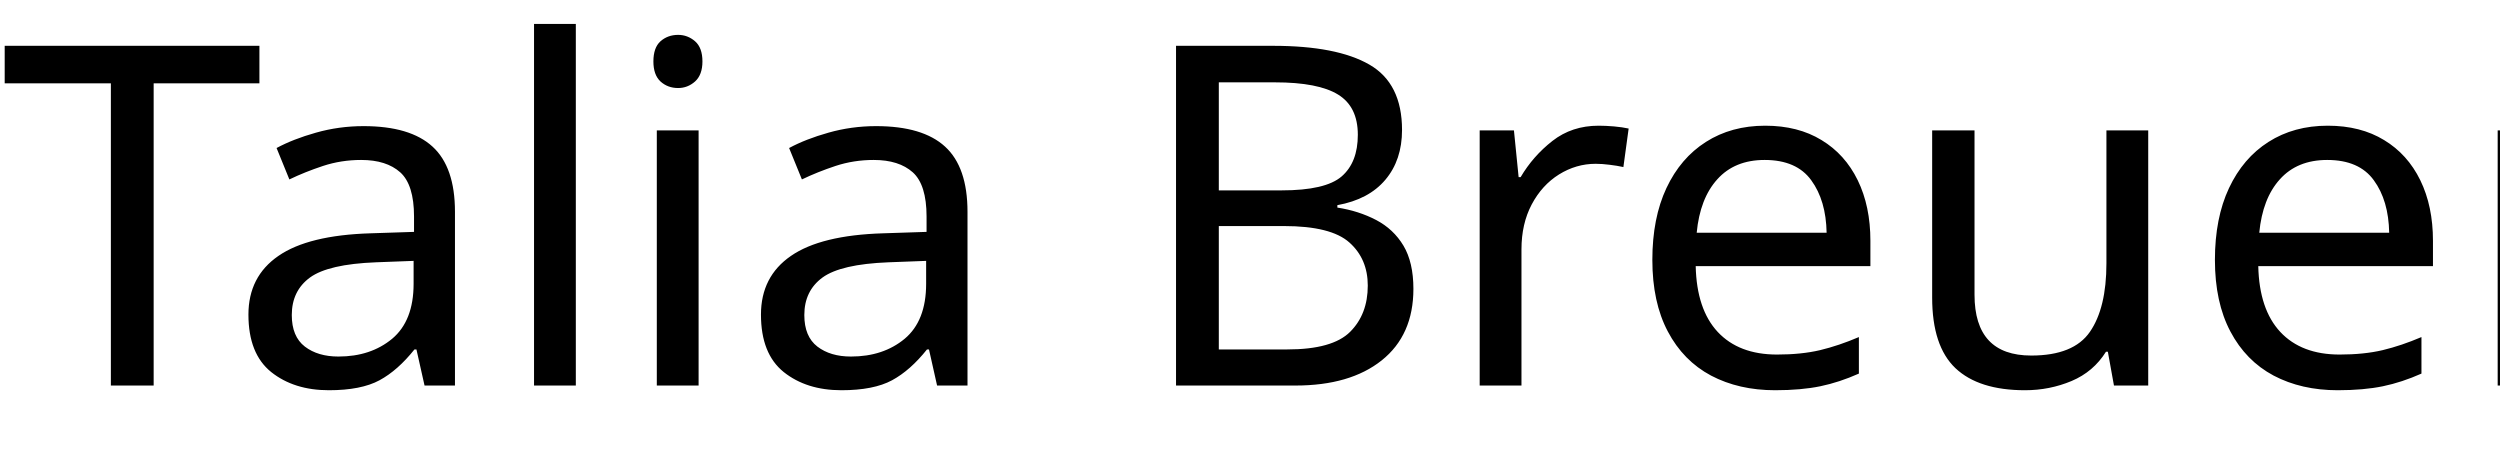
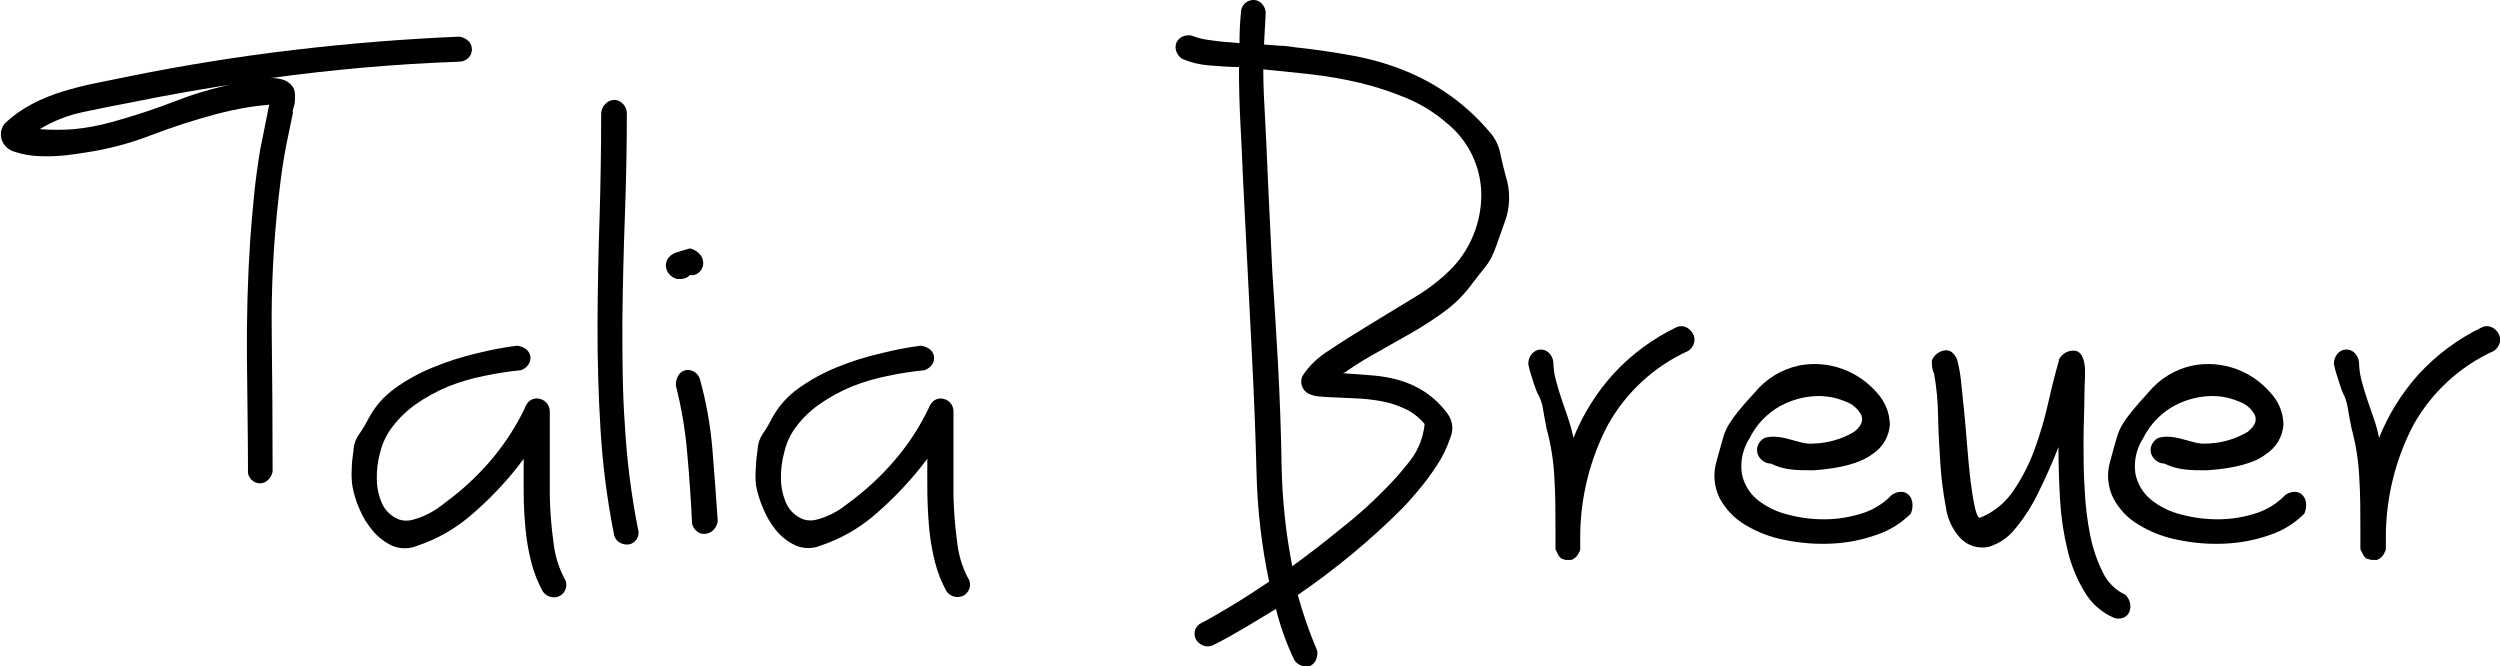
- <svg xmlns="http://www.w3.org/2000/svg" id="Layer_1" data-name="Layer 1" viewBox="0 0 274.81 50.22">
-   <text transform="translate(0 42.38)" style="font-size:52.315px;font-family:DFWaWaTC-W5-B5pc-H, Wawati TC">Talia Breuer
-     </text>
+ <svg xmlns="http://www.w3.org/2000/svg" id="Layer_1" data-name="Layer 1" viewBox="0 0 234.59 62.48">
+   <path d="M54.48,10a1.51,1.51,0,0,1,.92.44,1.14,1.14,0,0,1,0,1.52,1.26,1.26,0,0,1-.92.39q-4.5.16-8.92.55c-2.94.26-5.9.59-8.86,1a3.22,3.22,0,0,1,1.17.11,1.85,1.85,0,0,1,.92.57,1.27,1.27,0,0,1,.29.71,5.59,5.59,0,0,1,0,.81c0,.17-.09.4-.16.68s-.08.38,0,.31v-.05c-.17.84-.32,1.54-.44,2.12s-.24,1.15-.34,1.72-.2,1.18-.29,1.81-.18,1.41-.29,2.35a100.87,100.87,0,0,0-.65,12.87q.08,6.44.08,12.92a1.45,1.45,0,0,1-.42.76,1.08,1.08,0,0,1-1.39.13,1.23,1.23,0,0,1-.5-.73c0-3.69-.07-7.36-.1-11s.07-7.28.31-10.94c.11-1.46.23-2.88.37-4.26s.33-2.78.57-4.21l.84-4.19c-.87.07-1.7.18-2.48.32s-1.63.33-2.54.57a62.1,62.1,0,0,0-6.15,2,28.72,28.72,0,0,1-6.25,1.62c-.38.07-1,.15-1.75.24a16.06,16.06,0,0,1-2.41.07,7.9,7.9,0,0,1-2.25-.39,1.81,1.81,0,0,1-1.28-1.17,1.9,1.9,0,0,1-.05-.76,2.15,2.15,0,0,1,.31-.71,11.39,11.39,0,0,1,2.54-1.83,16.08,16.08,0,0,1,2.93-1.2,31.48,31.48,0,0,1,3.11-.79l3.09-.63q7.69-1.56,15.46-2.48T54.48,10ZM34.24,14.28a.28.28,0,0,0,.15,0,.35.35,0,0,1,.16,0q-5.49.8-10.83,1.89c-1.46.28-2.95.57-4.44.89a12.87,12.87,0,0,0-4.14,1.62,21.08,21.08,0,0,0,3.19,0,20.42,20.42,0,0,0,3.51-.65A63.33,63.33,0,0,0,28,16,32,32,0,0,1,34.24,14.28Z" transform="translate(-11.41 -6.56)" />
+   <path d="M59.92,39a1.62,1.62,0,0,1,.87.34,1.09,1.09,0,0,1,.39.66,1.16,1.16,0,0,1-.16.73,1.4,1.4,0,0,1-.73.57,30.73,30.73,0,0,0-3.43.53,19.08,19.08,0,0,0-3.4,1,15.61,15.61,0,0,0-3.08,1.7,9.79,9.79,0,0,0-2.44,2.49,6.29,6.29,0,0,0-.86,2,8.4,8.4,0,0,0-.31,2.48,5.82,5.82,0,0,0,.49,2.31,2.92,2.92,0,0,0,1.63,1.51,2.21,2.21,0,0,0,1.3,0,7.3,7.3,0,0,0,1.36-.52,7.66,7.66,0,0,0,1.26-.79l1-.76a25,25,0,0,0,3.93-3.82,22.76,22.76,0,0,0,2.93-4.6v-.05l.15-.26A1.09,1.09,0,0,1,62.12,44,1.21,1.21,0,0,1,63,45.14c0,1,0,2.23,0,3.64s0,2.86,0,4.34a36.9,36.9,0,0,0,.34,4.29,9.52,9.52,0,0,0,1,3.37,1.14,1.14,0,0,1,.16,1,1.14,1.14,0,0,1-1.31.81,1.21,1.21,0,0,1-.84-.52,11.36,11.36,0,0,1-1.07-2.69,19.54,19.54,0,0,1-.55-3.12c-.11-1.08-.17-2.19-.18-3.32s0-2.24,0-3.32c-.38.52-.77,1-1.15,1.46a32.23,32.23,0,0,1-4,4,14.94,14.94,0,0,1-4.86,2.7,3,3,0,0,1-2.3,0,5.24,5.24,0,0,1-1.83-1.39,7.77,7.77,0,0,1-1.28-2.09,9.41,9.41,0,0,1-.66-2.17,8.33,8.33,0,0,1-.05-1.65c0-.54.09-1.09.16-1.65a2.8,2.8,0,0,1,.52-1.51A13.57,13.57,0,0,0,46,45.82,8.12,8.12,0,0,1,48.47,43a16.71,16.71,0,0,1,3.66-2,25.7,25.7,0,0,1,4-1.28A31.39,31.39,0,0,1,59.92,39Z" transform="translate(-11.41 -6.56)" />
+   <path d="M67.82,17.36a1.41,1.41,0,0,1,.34-1,1.3,1.3,0,0,1,.76-.42,1.09,1.09,0,0,1,.81.24,1.34,1.34,0,0,1,.5.91q0,4.71-.18,9.63t-.24,9.91c0,3.33,0,6.64.24,9.91a70.79,70.79,0,0,0,1.22,9.63,1.13,1.13,0,0,1-.13,1,1.08,1.08,0,0,1-.68.47,1.32,1.32,0,0,1-.83-.13,1.11,1.11,0,0,1-.6-.78,72.55,72.55,0,0,1-1.26-9.71q-.31-5-.29-10t.19-10Q67.82,22.08,67.82,17.36Z" transform="translate(-11.41 -6.56)" />
+   <path d="M76.14,29.87a1.75,1.75,0,0,1,.81.42,1.23,1.23,0,0,1,.42.7,1.17,1.17,0,0,1-.86,1.39h-.37a1.15,1.15,0,0,1-.84.36h-.36a1.45,1.45,0,0,1-.79-.52,1.32,1.32,0,0,1-.26-.76,1.21,1.21,0,0,1,.26-.73,1.55,1.55,0,0,1,.79-.5ZM74.83,42.74a1.74,1.74,0,0,1,.26-1,1.07,1.07,0,0,1,.63-.44,1.2,1.2,0,0,1,.76.1,1.24,1.24,0,0,1,.6.71,35.8,35.8,0,0,1,1.18,6.62q.28,3.42.5,6.72a1.49,1.49,0,0,1-.42.86,1.28,1.28,0,0,1-.71.34,1.07,1.07,0,0,1-.76-.18,1.31,1.31,0,0,1-.52-.76c-.1-2.2-.25-4.39-.45-6.59A38.8,38.8,0,0,0,74.83,42.74Z" transform="translate(-11.41 -6.56)" />
+   <path d="M97.8,39a1.58,1.58,0,0,1,.86.34,1,1,0,0,1,.39.66,1.09,1.09,0,0,1-.15.73,1.43,1.43,0,0,1-.74.57,30.93,30.93,0,0,0-3.42.53,19.08,19.08,0,0,0-3.4,1,16,16,0,0,0-3.09,1.7,9.59,9.59,0,0,0-2.43,2.49A6.29,6.29,0,0,0,85,49a8.74,8.74,0,0,0-.31,2.48,5.83,5.83,0,0,0,.5,2.31,2.87,2.87,0,0,0,1.62,1.51,2.24,2.24,0,0,0,1.31,0,7.88,7.88,0,0,0,1.36-.52,7.56,7.56,0,0,0,1.25-.79l1-.76a25.33,25.33,0,0,0,3.92-3.82,22.33,22.33,0,0,0,2.93-4.6v-.05l.16-.26A1.08,1.08,0,0,1,100,44a1.2,1.2,0,0,1,.88,1.12c0,1,0,2.23,0,3.64s0,2.86,0,4.34a39.23,39.23,0,0,0,.34,4.29,9.52,9.52,0,0,0,1,3.37,1.14,1.14,0,0,1,.16,1,1.22,1.22,0,0,1-.5.66,1.28,1.28,0,0,1-.81.15,1.25,1.25,0,0,1-.84-.52,11.36,11.36,0,0,1-1.07-2.69,20.73,20.73,0,0,1-.55-3.12c-.1-1.08-.16-2.19-.18-3.32s0-2.24,0-3.32c-.39.52-.77,1-1.16,1.46a32.88,32.88,0,0,1-4,4,15.09,15.09,0,0,1-4.87,2.7,3,3,0,0,1-2.3,0,5.24,5.24,0,0,1-1.83-1.39A8,8,0,0,1,83,54.22a9.93,9.93,0,0,1-.66-2.17,9.16,9.16,0,0,1,0-1.65c0-.54.09-1.09.16-1.65A2.88,2.88,0,0,1,83,47.24a10.8,10.8,0,0,0,.84-1.42A8.22,8.22,0,0,1,86.34,43a17.18,17.18,0,0,1,3.66-2,25.82,25.82,0,0,1,4.06-1.28A30.73,30.73,0,0,1,97.8,39Z" transform="translate(-11.41 -6.56)" />
+   <path d="M122.33,12.08a1.51,1.51,0,0,1-.55-.71,1.23,1.23,0,0,1,0-.76,1.11,1.11,0,0,1,.5-.57,1.49,1.49,0,0,1,.89-.16,6.78,6.78,0,0,0,1.81.45c.81.12,1.73.21,2.74.28a29.82,29.82,0,0,1,.16-3.13,1.2,1.2,0,0,1,.52-.74,1.26,1.26,0,0,1,.73-.18,1.06,1.06,0,0,1,.68.34,1.31,1.31,0,0,1,.37.84l-.16,3,1.47.11c.49,0,1,.08,1.46.15,1.92.21,3.72.47,5.42.79a25,25,0,0,1,4.81,1.38,21.11,21.11,0,0,1,4.32,2.36,20.44,20.44,0,0,1,3.87,3.63A4.23,4.23,0,0,1,152.2,21c.14.68.3,1.33.48,2a6.63,6.63,0,0,1,.34,2.25,6.44,6.44,0,0,1-.45,2.25l-.71,2a9.93,9.93,0,0,1-.49,1.2,5.89,5.89,0,0,1-.74,1.1c-.31.38-.75.94-1.3,1.67a11.82,11.82,0,0,1-2.46,2.38c-.94.68-1.94,1.33-3,1.94s-2.1,1.2-3.14,1.78a32.55,32.55,0,0,0-2.93,1.8.4.4,0,0,1-.19.13l-.18.08,2.8.21a12.59,12.59,0,0,1,2.56.47,9,9,0,0,1,2.33,1.08,8.65,8.65,0,0,1,2.09,2,2.23,2.23,0,0,1,.32,2.22,11.15,11.15,0,0,1-1.31,2.7,23.23,23.23,0,0,1-1.86,2.48c-.64.75-1.09,1.25-1.33,1.49q-2.25,2.25-4.71,4.29t-5.13,3.87c.25.91.52,1.79.82,2.64s.63,1.72,1,2.59a1.49,1.49,0,0,1-.13.89,1.07,1.07,0,0,1-.52.53,1.15,1.15,0,0,1-.76,0,1.32,1.32,0,0,1-.73-.53,25.5,25.5,0,0,1-1.73-4.81l-2.9,1.75c-1,.58-1.94,1.13-3,1.65a1.16,1.16,0,0,1-1,0,1.29,1.29,0,0,1-.62-.57,1.13,1.13,0,0,1-.08-.81,1.09,1.09,0,0,1,.63-.71c.73-.38,1.64-.91,2.74-1.57s2.3-1.43,3.59-2.3a55.83,55.83,0,0,1-1.18-10.1q-.13-5.11-.39-10.25l-.89-17.63q-.1-2.57-.24-5.13c-.09-1.71-.13-3.43-.13-5.18-.91,0-1.83-.08-2.77-.15A8,8,0,0,1,122.33,12.08Zm9,28.56c.17,3.21.29,6.41.34,9.6a54.28,54.28,0,0,0,1,9.45Q135,58,137.32,56.1a41,41,0,0,0,4-3.58,27.55,27.55,0,0,0,2.46-2.8,6.63,6.63,0,0,0,1.31-3.37,5.2,5.2,0,0,0-1.86-1.44A9.08,9.08,0,0,0,141,44.2a17.11,17.11,0,0,0-2.4-.26l-2.38-.11c-.39,0-.74-.06-1.08-.07a2.72,2.72,0,0,1-1-.29,1.28,1.28,0,0,1-.52-1.62A7.72,7.72,0,0,1,136,39.52q1.83-1.23,4-2.54t4.29-2.61a17.44,17.44,0,0,0,3.29-2.57,9.74,9.74,0,0,0,2.12-3.27,10,10,0,0,0,.71-3.66,8.7,8.7,0,0,0-3.19-6.72,14.1,14.1,0,0,0-3.77-2.36,28.67,28.67,0,0,0-4.37-1.44,39.89,39.89,0,0,0-4.6-.81c-1.55-.17-3.06-.33-4.53-.47,0,1.68.1,3.33.19,5s.16,3.3.23,5q.21,4.18.42,8.82C131,34.92,131.16,37.85,131.33,40.64Z" transform="translate(-11.41 -6.56)" />
+   <path d="M155.66,43.42c-.11-.25-.21-.54-.32-.87s-.2-.63-.29-.91-.14-.51-.18-.68-.05-.25-.05-.21a1.41,1.41,0,0,1,.34-1,1.15,1.15,0,0,1,.76-.39,1.1,1.1,0,0,1,.78.26,1.41,1.41,0,0,1,.47.92,6.75,6.75,0,0,0,.24,1.7c.16.61.34,1.22.55,1.83l.63,1.83a15.33,15.33,0,0,1,.47,1.75,20,20,0,0,1,3.74-6,19.57,19.57,0,0,1,6-4.42,1.06,1.06,0,0,1,.86.05,1.46,1.46,0,0,1,.6.58,1.12,1.12,0,0,1,.13.81,1.28,1.28,0,0,1-.55.81,16.38,16.38,0,0,0-7.58,7,22.73,22.73,0,0,0-2.57,10.36V58a.51.51,0,0,1-.1.37,1.25,1.25,0,0,1-.73.73h-.42A.92.92,0,0,1,158,59h0s-.09,0-.16-.11l-.16-.16-.31-.62V56.39c0-1.67,0-3.31-.1-4.92a21.41,21.41,0,0,0-.74-4.71q-.26-1.35-.36-2A4.25,4.25,0,0,0,155.66,43.42Z" transform="translate(-11.41 -6.56)" />
+   <path d="M181.6,50.69c-.8,0-1.5,0-2.11-.08a5.61,5.61,0,0,1-1.91-.55,1.23,1.23,0,0,1-.76-.26,1.3,1.3,0,0,1-.47-.63,1.16,1.16,0,0,1,0-.78,1.33,1.33,0,0,1,.65-.74,3.09,3.09,0,0,1,1.12-.1,5.74,5.74,0,0,1,1.13.21l1.15.31a3.43,3.43,0,0,0,1.2.11,7.89,7.89,0,0,0,3.8-1.1c.64-.53.87-1,.68-1.54a2.61,2.61,0,0,0-1.52-1.31,6.34,6.34,0,0,0-2.82-.5,7.74,7.74,0,0,0-3.3.94,7,7,0,0,0-2.85,3,4.84,4.84,0,0,0-.73,3.35,4.19,4.19,0,0,0,1.43,2.41,7.37,7.37,0,0,0,2.86,1.41,13.14,13.14,0,0,0,3.55.45,11.73,11.73,0,0,0,3.51-.58A6.57,6.57,0,0,0,188.93,53a1.53,1.53,0,0,1,.91-.29,1,1,0,0,1,.71.32,1.25,1.25,0,0,1,.31.73,1.91,1.91,0,0,1-.15,1,8.24,8.24,0,0,1-3.25,2,14.49,14.49,0,0,1-4.18.81,17.36,17.36,0,0,1-4.37-.34,11.14,11.14,0,0,1-3.77-1.44,6.42,6.42,0,0,1-2.38-2.51,4.77,4.77,0,0,1-.26-3.5c.25-.91.45-1.62.6-2.15a5.49,5.49,0,0,1,.61-1.36,12.94,12.94,0,0,1,.88-1.2c.35-.42.84-1,1.47-1.67a7.39,7.39,0,0,1,4.16-2.54,7.62,7.62,0,0,1,4.13.34,7.78,7.78,0,0,1,3.17,2.2,4.53,4.53,0,0,1,1.23,3,3.59,3.59,0,0,1-1.65,2.78C186,50,184.18,50.51,181.6,50.69Z" transform="translate(-11.41 -6.56)" />
+   <path d="M195.31,57A5.38,5.38,0,0,1,194,54.14a34.08,34.08,0,0,1-.52-4.11c-.1-1.48-.18-3-.21-4.47a23.86,23.86,0,0,0-.37-3.92,2.5,2.5,0,0,1-.21-.89v-.37a1.55,1.55,0,0,1,1.18-.94c.51-.07.9.21,1.18.84a12.46,12.46,0,0,1,.37,2c.1.89.2,1.88.31,3s.2,2.22.29,3.35.19,2.18.31,3.14.25,1.75.39,2.38.3,1,.47,1a6.81,6.81,0,0,0,3.14-2.53,17.45,17.45,0,0,0,2-3.9,35.23,35.23,0,0,0,1.28-4.37c.33-1.48.67-2.8,1-3.95v-.1a1.53,1.53,0,0,1,1.39-.84c.54,0,.86.44,1,1.2s0,1.9,0,3.17-.08,2.65-.08,4.13,0,3,.11,4.53a27.19,27.19,0,0,0,.52,4.31,13.64,13.64,0,0,0,1.2,3.51,4.36,4.36,0,0,0,2.1,2.06,1.54,1.54,0,0,1,.44.82,1.38,1.38,0,0,1-.08.81,1,1,0,0,1-.55.52,1.21,1.21,0,0,1-.91,0A5.88,5.88,0,0,1,207,62.07a13.56,13.56,0,0,1-1.57-3.85,26.12,26.12,0,0,1-.71-4.71c-.1-1.67-.15-3.34-.15-5q-.84,2.15-1.86,4.21a16.42,16.42,0,0,1-2.2,3.45A5,5,0,0,1,198,57.88,2.84,2.84,0,0,1,195.31,57Z" transform="translate(-11.41 -6.56)" />
+   <path d="M218.54,50.69c-.8,0-1.51,0-2.12-.08a5.61,5.61,0,0,1-1.91-.55,1.25,1.25,0,0,1-.76-.26,1.36,1.36,0,0,1-.47-.63,1.16,1.16,0,0,1,0-.78,1.42,1.42,0,0,1,.65-.74,3.14,3.14,0,0,1,1.13-.1,5.65,5.65,0,0,1,1.12.21l1.15.31a3.49,3.49,0,0,0,1.21.11,7.85,7.85,0,0,0,3.79-1.1c.65-.53.87-1,.68-1.54a2.61,2.61,0,0,0-1.52-1.31,6.34,6.34,0,0,0-2.82-.5,7.78,7.78,0,0,0-3.3.94,7.1,7.1,0,0,0-2.85,3,4.84,4.84,0,0,0-.73,3.35,4.21,4.21,0,0,0,1.44,2.41,7.33,7.33,0,0,0,2.85,1.41,13.22,13.22,0,0,0,3.56.45,11.62,11.62,0,0,0,3.5-.58A6.51,6.51,0,0,0,225.86,53a1.55,1.55,0,0,1,.92-.29,1,1,0,0,1,.7.32,1.26,1.26,0,0,1,.32.73,2,2,0,0,1-.16,1,8.27,8.27,0,0,1-3.24,2,14.56,14.56,0,0,1-4.19.81,17.39,17.39,0,0,1-4.37-.34,11.08,11.08,0,0,1-3.76-1.44,6.28,6.28,0,0,1-2.38-2.51,4.72,4.72,0,0,1-.26-3.5c.24-.91.44-1.62.6-2.15a5.14,5.14,0,0,1,.6-1.36,11.52,11.52,0,0,1,.89-1.2c.35-.42.84-1,1.46-1.67a7.39,7.39,0,0,1,4.16-2.54,7.67,7.67,0,0,1,4.14.34,7.75,7.75,0,0,1,3.16,2.2,4.44,4.44,0,0,1,1.23,3A3.59,3.59,0,0,1,224,49.2C223,50,221.12,50.51,218.54,50.69Z" transform="translate(-11.41 -6.56)" />
+   <path d="M231.25,43.42c-.1-.25-.21-.54-.31-.87s-.2-.63-.29-.91a5.44,5.44,0,0,1-.18-.68q-.06-.27-.06-.21a1.46,1.46,0,0,1,.34-1,1.09,1.09,0,0,1,1.55-.13,1.45,1.45,0,0,1,.47.92,7.19,7.19,0,0,0,.23,1.7c.16.61.34,1.22.55,1.83l.63,1.83a12.07,12.07,0,0,1,.47,1.75,20.15,20.15,0,0,1,3.74-6,19.82,19.82,0,0,1,6-4.42,1.09,1.09,0,0,1,.87.05,1.46,1.46,0,0,1,.6.58,1.17,1.17,0,0,1,.13.81,1.37,1.37,0,0,1-.55.81,16.45,16.45,0,0,0-7.59,7,22.72,22.72,0,0,0-2.56,10.36V58a.51.51,0,0,1-.11.37,1.22,1.22,0,0,1-.73.73H234a.86.86,0,0,1-.41-.1h-.06s-.08,0-.15-.11l-.16-.16-.32-.62V56.39c0-1.67,0-3.31-.1-4.92a21.39,21.39,0,0,0-.73-4.71c-.18-.9-.3-1.57-.37-2A4.25,4.25,0,0,0,231.25,43.42Z" transform="translate(-11.41 -6.56)" />
</svg>
